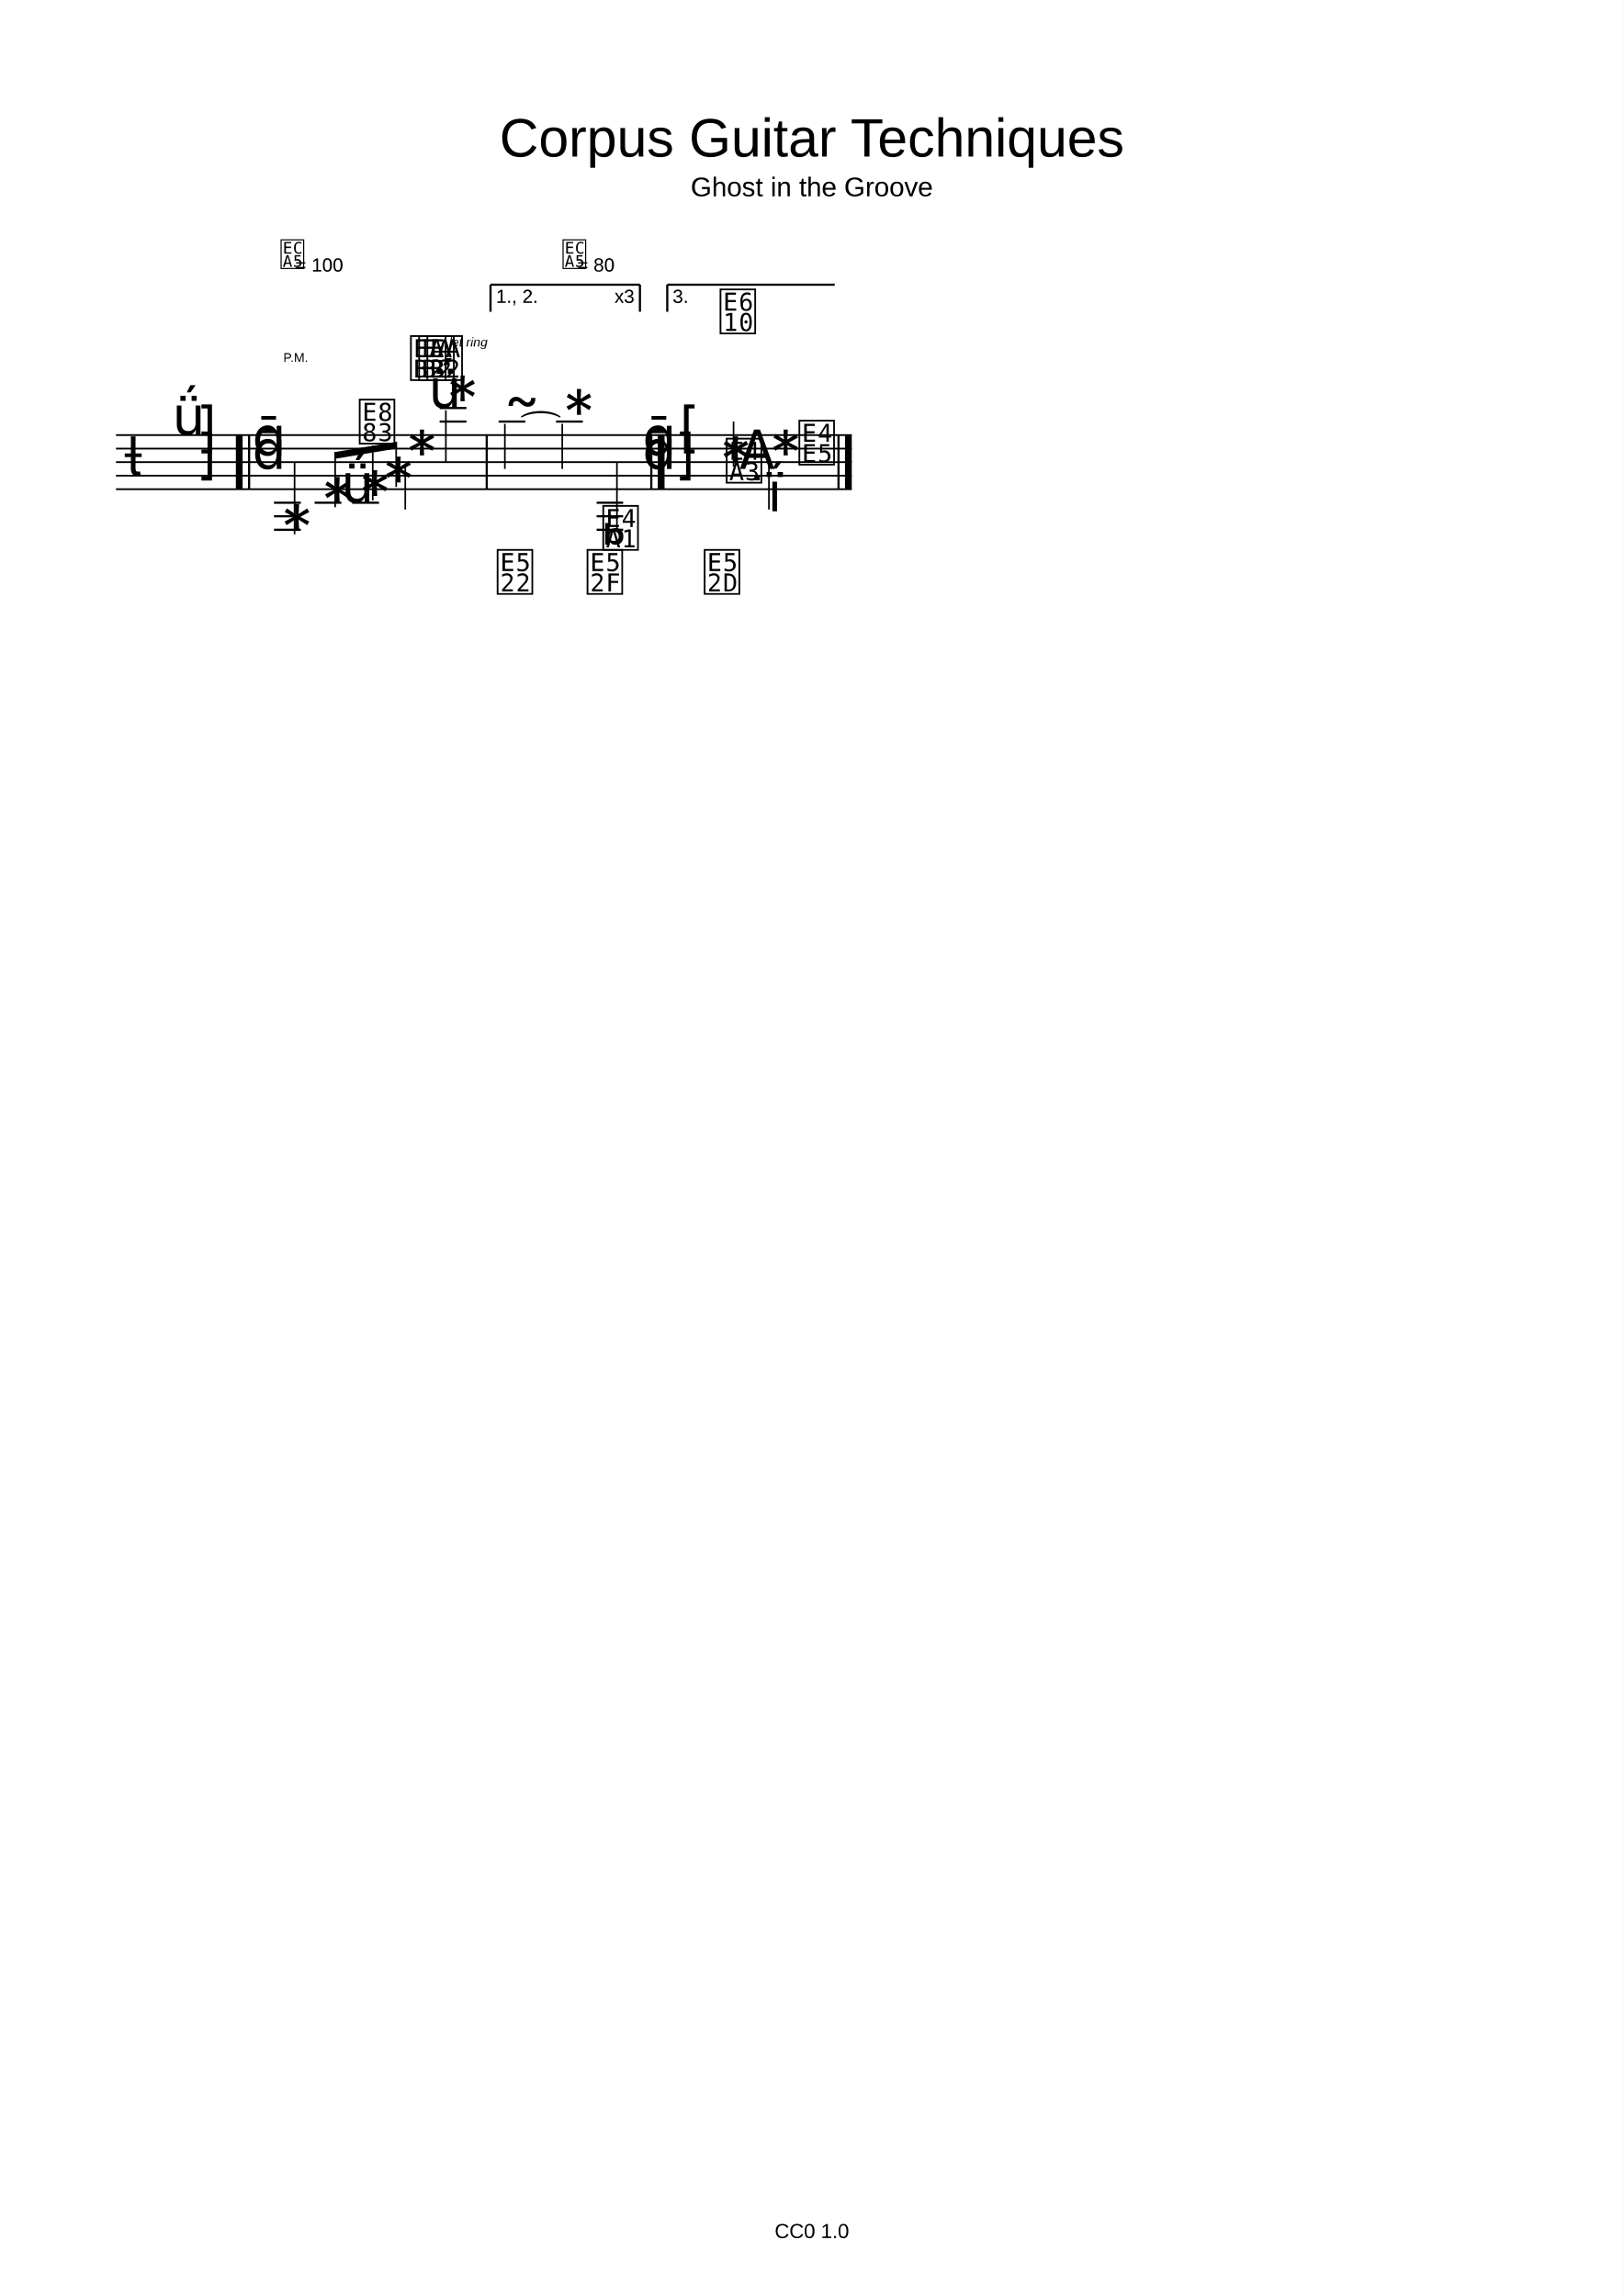
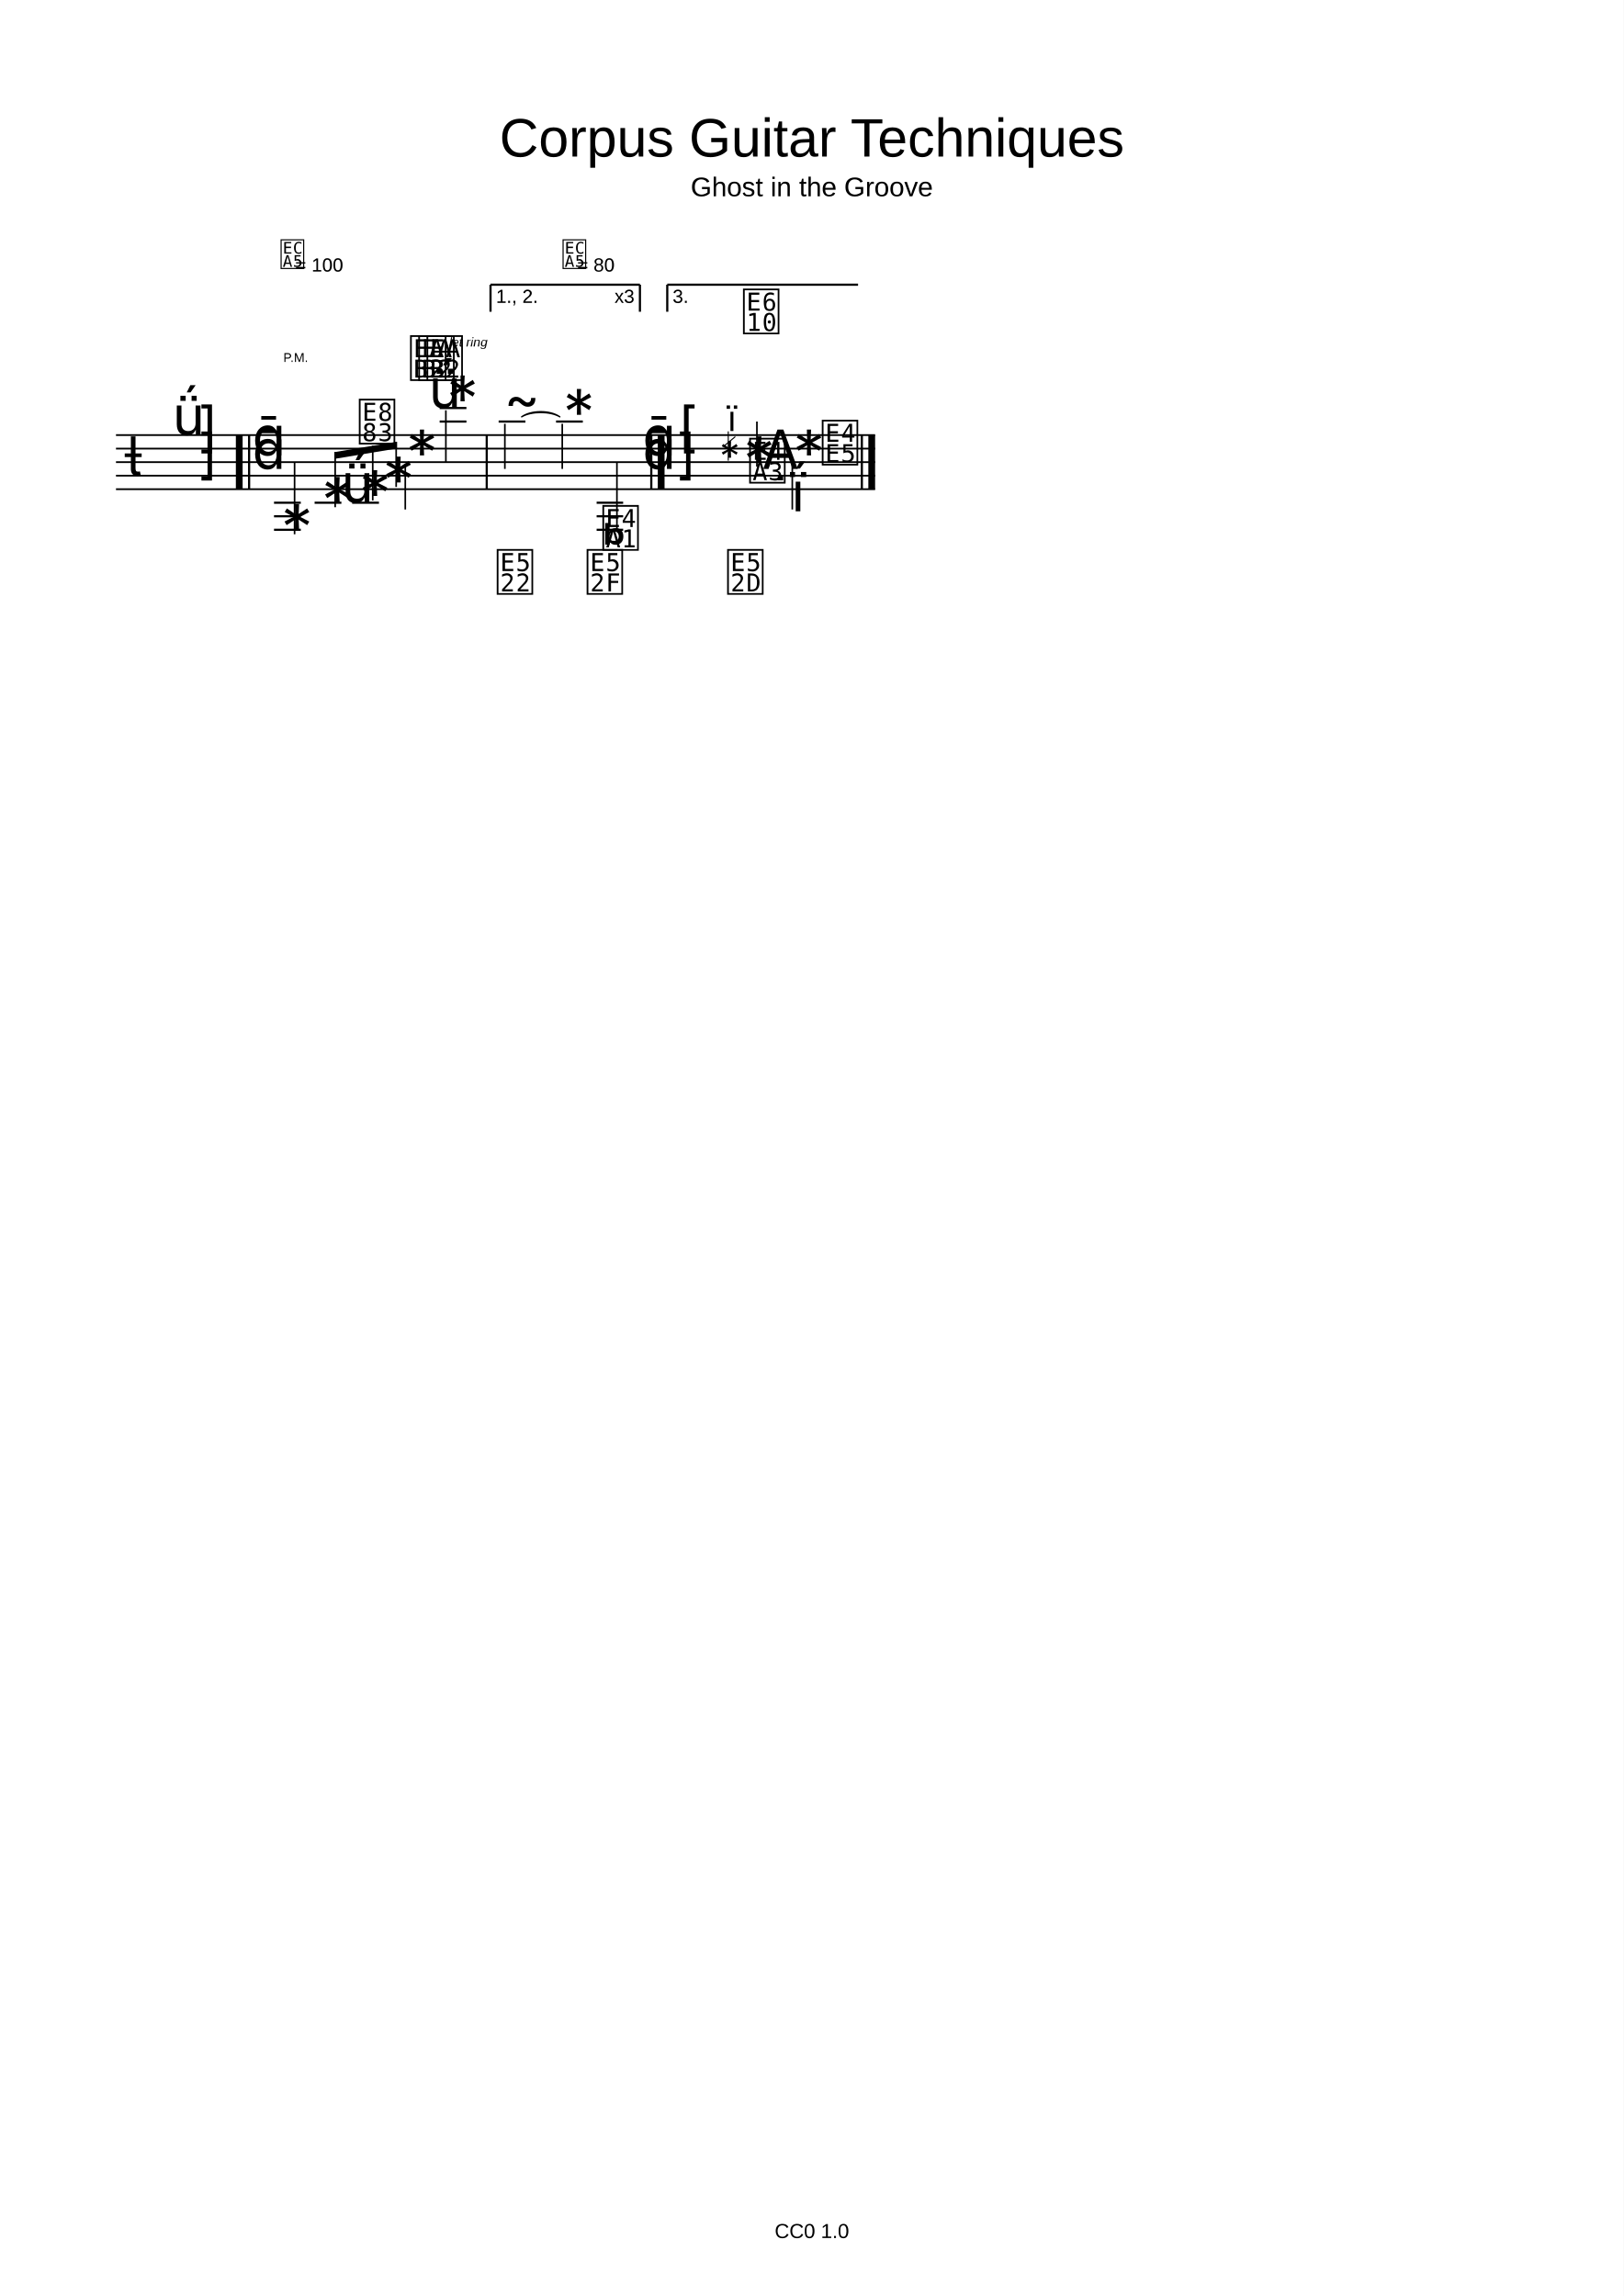
<svg xmlns="http://www.w3.org/2000/svg" width="1200" height="1697.143" viewBox="0 0 120 169.714">
  <style>@font-face{font-family:"Bravura";src:url("Bravura.otf")}text{font-family:"Bravura";font-size:4px}text.t{font-family:Arial,Helvetica,sans-serif}</style>
  <rect x="0" y="0" width="120" height="169.714" fill="white" />
  <g fill="black" stroke="black">
-     <line class="staffLine" x1="8.571" y1="32.16" x2="62.95" y2="32.16" stroke-width="0.13" />
-     <line class="staffLine" x1="8.571" y1="33.16" x2="62.95" y2="33.16" stroke-width="0.13" />
-     <line class="staffLine" x1="8.571" y1="34.16" x2="62.95" y2="34.16" stroke-width="0.13" />
-     <line class="staffLine" x1="8.571" y1="35.16" x2="62.95" y2="35.16" stroke-width="0.13" />
-     <line class="staffLine" x1="8.571" y1="36.16" x2="62.95" y2="36.16" stroke-width="0.13" />
+     <line class="staffLine" x1="8.571" y1="32.16" x2="64.675" y2="32.16" stroke-width="0.13" />
+     <line class="staffLine" x1="8.571" y1="33.16" x2="64.675" y2="33.16" stroke-width="0.13" />
+     <line class="staffLine" x1="8.571" y1="34.16" x2="64.675" y2="34.16" stroke-width="0.13" />
+     <line class="staffLine" x1="8.571" y1="35.16" x2="64.675" y2="35.16" stroke-width="0.13" />
+     <line class="staffLine" x1="8.571" y1="36.16" x2="64.675" y2="36.16" stroke-width="0.13" />
    <line class="barline" x1="17.681" y1="32.16" x2="17.681" y2="36.16" stroke-width="0.5" />
    <line class="barline" x1="18.411" y1="32.16" x2="18.411" y2="36.16" stroke-width="0.16" />
    <line class="ledgerLine" x1="20.251" y1="37.16" x2="22.231" y2="37.16" stroke-width="0.16" />
    <line class="ledgerLine" x1="20.251" y1="38.16" x2="22.231" y2="38.16" stroke-width="0.16" />
    <line class="ledgerLine" x1="20.251" y1="39.16" x2="22.231" y2="39.16" stroke-width="0.16" />
    <line class="stem" x1="21.771" y1="39.492" x2="21.771" y2="34.16" stroke-width="0.12" />
    <line class="ledgerLine" x1="23.251" y1="37.16" x2="25.231" y2="37.16" stroke-width="0.16" />
    <line class="ledgerLine" x1="26.027" y1="37.16" x2="28.007" y2="37.16" stroke-width="0.16" />
    <line class="stem" x1="29.952" y1="34.328" x2="29.952" y2="37.66" stroke-width="0.12" />
    <line class="ledgerLine" x1="32.492" y1="31.16" x2="34.472" y2="31.16" stroke-width="0.16" />
    <line class="ledgerLine" x1="32.492" y1="30.16" x2="34.472" y2="30.16" stroke-width="0.16" />
    <line class="stem" x1="32.952" y1="30.328" x2="32.952" y2="34.16" stroke-width="0.12" />
    <line class="stem" x1="24.771" y1="37.492" x2="24.771" y2="33.41" stroke-width="0.12" />
    <line class="stem" x1="27.547" y1="36.992" x2="27.547" y2="32.948" stroke-width="0.12" />
    <line class="stem" x1="29.279" y1="35.992" x2="29.279" y2="32.66" stroke-width="0.12" />
    <line class="barline" x1="35.972" y1="32.16" x2="35.972" y2="36.16" stroke-width="0.16" />
    <line class="ledgerLine" x1="36.852" y1="31.16" x2="38.832" y2="31.16" stroke-width="0.16" />
    <line class="stem" x1="37.312" y1="31.328" x2="37.312" y2="34.66" stroke-width="0.12" />
    <line class="ledgerLine" x1="41.094" y1="31.16" x2="43.074" y2="31.16" stroke-width="0.16" />
    <line class="stem" x1="41.554" y1="31.328" x2="41.554" y2="34.66" stroke-width="0.12" />
    <line class="ledgerLine" x1="44.094" y1="37.16" x2="46.054" y2="37.16" stroke-width="0.16" />
    <line class="ledgerLine" x1="44.094" y1="38.16" x2="46.054" y2="38.16" stroke-width="0.16" />
    <line class="ledgerLine" x1="44.094" y1="39.16" x2="46.054" y2="39.16" stroke-width="0.16" />
    <line class="stem" x1="45.594" y1="39.216" x2="45.594" y2="34.16" stroke-width="0.12" />
    <line class="barline" x1="48.134" y1="32.16" x2="48.134" y2="36.16" stroke-width="0.16" />
    <line class="barline" x1="48.864" y1="32.16" x2="48.864" y2="36.16" stroke-width="0.5" />
-     <line class="stem" x1="54.214" y1="34.492" x2="54.214" y2="31.16" stroke-width="0.12" />
-     <line class="stem" x1="56.828" y1="34.328" x2="56.828" y2="37.66" stroke-width="0.12" />
-     <line class="barline" x1="61.97" y1="32.16" x2="61.97" y2="36.16" stroke-width="0.16" />
-     <line class="barline" x1="62.7" y1="32.16" x2="62.7" y2="36.16" stroke-width="0.5" />
+     <line class="stem" x1="55.94" y1="34.492" x2="55.94" y2="31.16" stroke-width="0.12" />
+     <line class="stem" x1="53.822" y1="34.051" x2="53.822" y2="31.885" stroke-width="0.078" />
+     <line class="flag" x1="53.562" y1="32.925" x2="54.342" y2="32.275" stroke-width="0.078" />
+     <line class="stem" x1="58.554" y1="34.328" x2="58.554" y2="37.66" stroke-width="0.12" />
+     <line class="barline" x1="63.695" y1="32.16" x2="63.695" y2="36.16" stroke-width="0.16" />
+     <line class="barline" x1="64.425" y1="32.16" x2="64.425" y2="36.16" stroke-width="0.5" />
    <line class="volta" x1="36.252" y1="21.044" x2="47.294" y2="21.044" stroke-width="0.16" />
    <line class="volta" x1="36.252" y1="21.044" x2="36.252" y2="23.044" stroke-width="0.16" />
    <line class="volta" x1="47.294" y1="21.044" x2="47.294" y2="23.044" stroke-width="0.16" />
-     <line class="volta" x1="49.314" y1="21.044" x2="61.69" y2="21.044" stroke-width="0.16" />
+     <line class="volta" x1="49.314" y1="21.044" x2="63.415" y2="21.044" stroke-width="0.16" />
    <line class="volta" x1="49.314" y1="21.044" x2="49.314" y2="23.044" stroke-width="0.16" />
    <polygon class="beam" stroke="none" points="24.711,33.42 29.339,32.65 29.339,33.15 24.711,33.92" />
    <text class="clef" x="9.171" y="35.16" stroke="none"></text>
    <text class="keySignature" x="12.755" y="32.16" stroke="none"></text>
    <text class="timeSignature" x="14.651" y="33.16" stroke="none"></text>
    <text class="timeSignature" x="14.651" y="35.16" stroke="none"></text>
    <text class="repeat" x="18.651" y="33.66" stroke="none"></text>
    <text class="repeat" x="18.651" y="34.66" stroke="none"></text>
    <text class="notehead" x="20.651" y="39.66" stroke="none"></text>
    <text class="notehead" x="23.651" y="37.66" stroke="none"></text>
    <text class="notehead" x="26.427" y="37.16" stroke="none"></text>
    <text class="accidental" x="25.231" y="37.16" stroke="none"></text>
    <text class="notehead" x="28.159" y="36.16" stroke="none"></text>
    <text class="notehead" x="29.892" y="34.16" stroke="none"></text>
    <text class="notehead" x="32.892" y="30.16" stroke="none"></text>
    <text class="accidental" x="31.696" y="30.16" stroke="none"></text>
    <text class="tuplet" x="26.393" y="32.603" stroke="none"></text>
    <text class="notehead" x="37.252" y="31.16" stroke="none"></text>
    <text class="notehead" x="41.494" y="31.16" stroke="none"></text>
    <text class="notehead" x="44.494" y="39.66" stroke="none"></text>
    <text class="articulation" x="44.396" y="40.46" stroke="none"></text>
    <text class="repeat" x="47.494" y="33.66" stroke="none"></text>
    <text class="repeat" x="47.494" y="34.66" stroke="none"></text>
    <text class="timeSignature" x="50.112" y="33.16" stroke="none"></text>
    <text class="timeSignature" x="50.014" y="35.16" stroke="none"></text>
-     <text class="notehead" x="53.094" y="34.66" stroke="none"></text>
-     <text class="dot" x="54.574" y="34.66" stroke="none"></text>
-     <text class="articulation" x="53.516" y="35.492" stroke="none"></text>
-     <text class="notehead" x="56.768" y="34.16" stroke="none"></text>
-     <text class="flag" x="56.768" y="37.792" stroke="none"></text>
-     <text class="rest" x="58.886" y="34.16" stroke="none"></text>
+     <text class="notehead" x="54.82" y="34.66" stroke="none"></text>
+     <text class="dot" x="56.3" y="34.66" stroke="none"></text>
+     <text class="notehead" x="53.094" y="34.16" style="font-size:2.6px" stroke="none"></text>
+     <text class="flag" x="53.783" y="31.859" style="font-size:2.6px" stroke="none"></text>
+     <text class="articulation" x="55.242" y="35.492" stroke="none"></text>
+     <text class="notehead" x="58.494" y="34.16" stroke="none"></text>
+     <text class="flag" x="58.494" y="37.792" stroke="none"></text>
+     <text class="rest" x="60.611" y="34.16" stroke="none"></text>
    <text class="vibrato" x="30.178" y="27.91" stroke="none"></text>
    <text class="vibrato" x="30.786" y="27.91" stroke="none"></text>
    <text class="vibrato" x="31.394" y="27.91" stroke="none"></text>
-     <text class="technique" x="53.06" y="24.46" stroke="none"></text>
+     <text class="technique" x="54.786" y="24.46" stroke="none"></text>
    <text class="dynamic" x="36.586" y="43.712" stroke="none"></text>
    <text class="dynamic" x="43.232" y="43.712" stroke="none"></text>
-     <text class="dynamic" x="51.888" y="43.712" stroke="none"></text>
+     <text class="dynamic" x="53.614" y="43.712" stroke="none"></text>
    <text class="tempo" x="20.651" y="19.72" style="font-size:2.6px" stroke="none"></text>
    <text class="tempo" x="41.494" y="19.72" style="font-size:2.6px" stroke="none"></text>
    <text class="t credit" x="60" y="11.571" style="font-size:4px" text-anchor="middle" stroke="none">Corpus Guitar Techniques</text>
    <text class="t credit" x="60" y="14.511" style="font-size:2px" text-anchor="middle" stroke="none">Ghost in the Groove</text>
    <text class="t technique" x="20.941" y="26.76" style="font-size:0.95px" text-anchor="start" stroke="none">P.M.</text>
    <text class="t technique" x="33.182" y="25.61" style="font-size:0.95px;font-style:italic" text-anchor="start" stroke="none">let ring</text>
    <text class="t volta" x="36.652" y="22.394" style="font-size:1.4px" text-anchor="start" stroke="none">1., 2.</text>
    <text class="t volta" x="49.714" y="22.394" style="font-size:1.4px" text-anchor="start" stroke="none">3.</text>
    <text class="t repeat" x="46.894" y="22.394" style="font-size:1.4px" text-anchor="end" stroke="none">x3</text>
    <text class="t tempo" x="21.815" y="20.07" style="font-size:1.4px" text-anchor="start" stroke="none">= 100</text>
    <text class="t tempo" x="42.657" y="20.07" style="font-size:1.4px" text-anchor="start" stroke="none">= 80</text>
    <text class="t credit" x="60" y="165.429" style="font-size:1.5px" text-anchor="middle" stroke="none">CC0 1.0</text>
    <path class="tie" stroke-width="0.1" stroke-linejoin="round" d="M38.552,30.81 C39.257,30.304 40.669,30.304 41.374,30.81 C40.669,30.384 39.257,30.384 38.552,30.81Z" />
  </g>
</svg>
